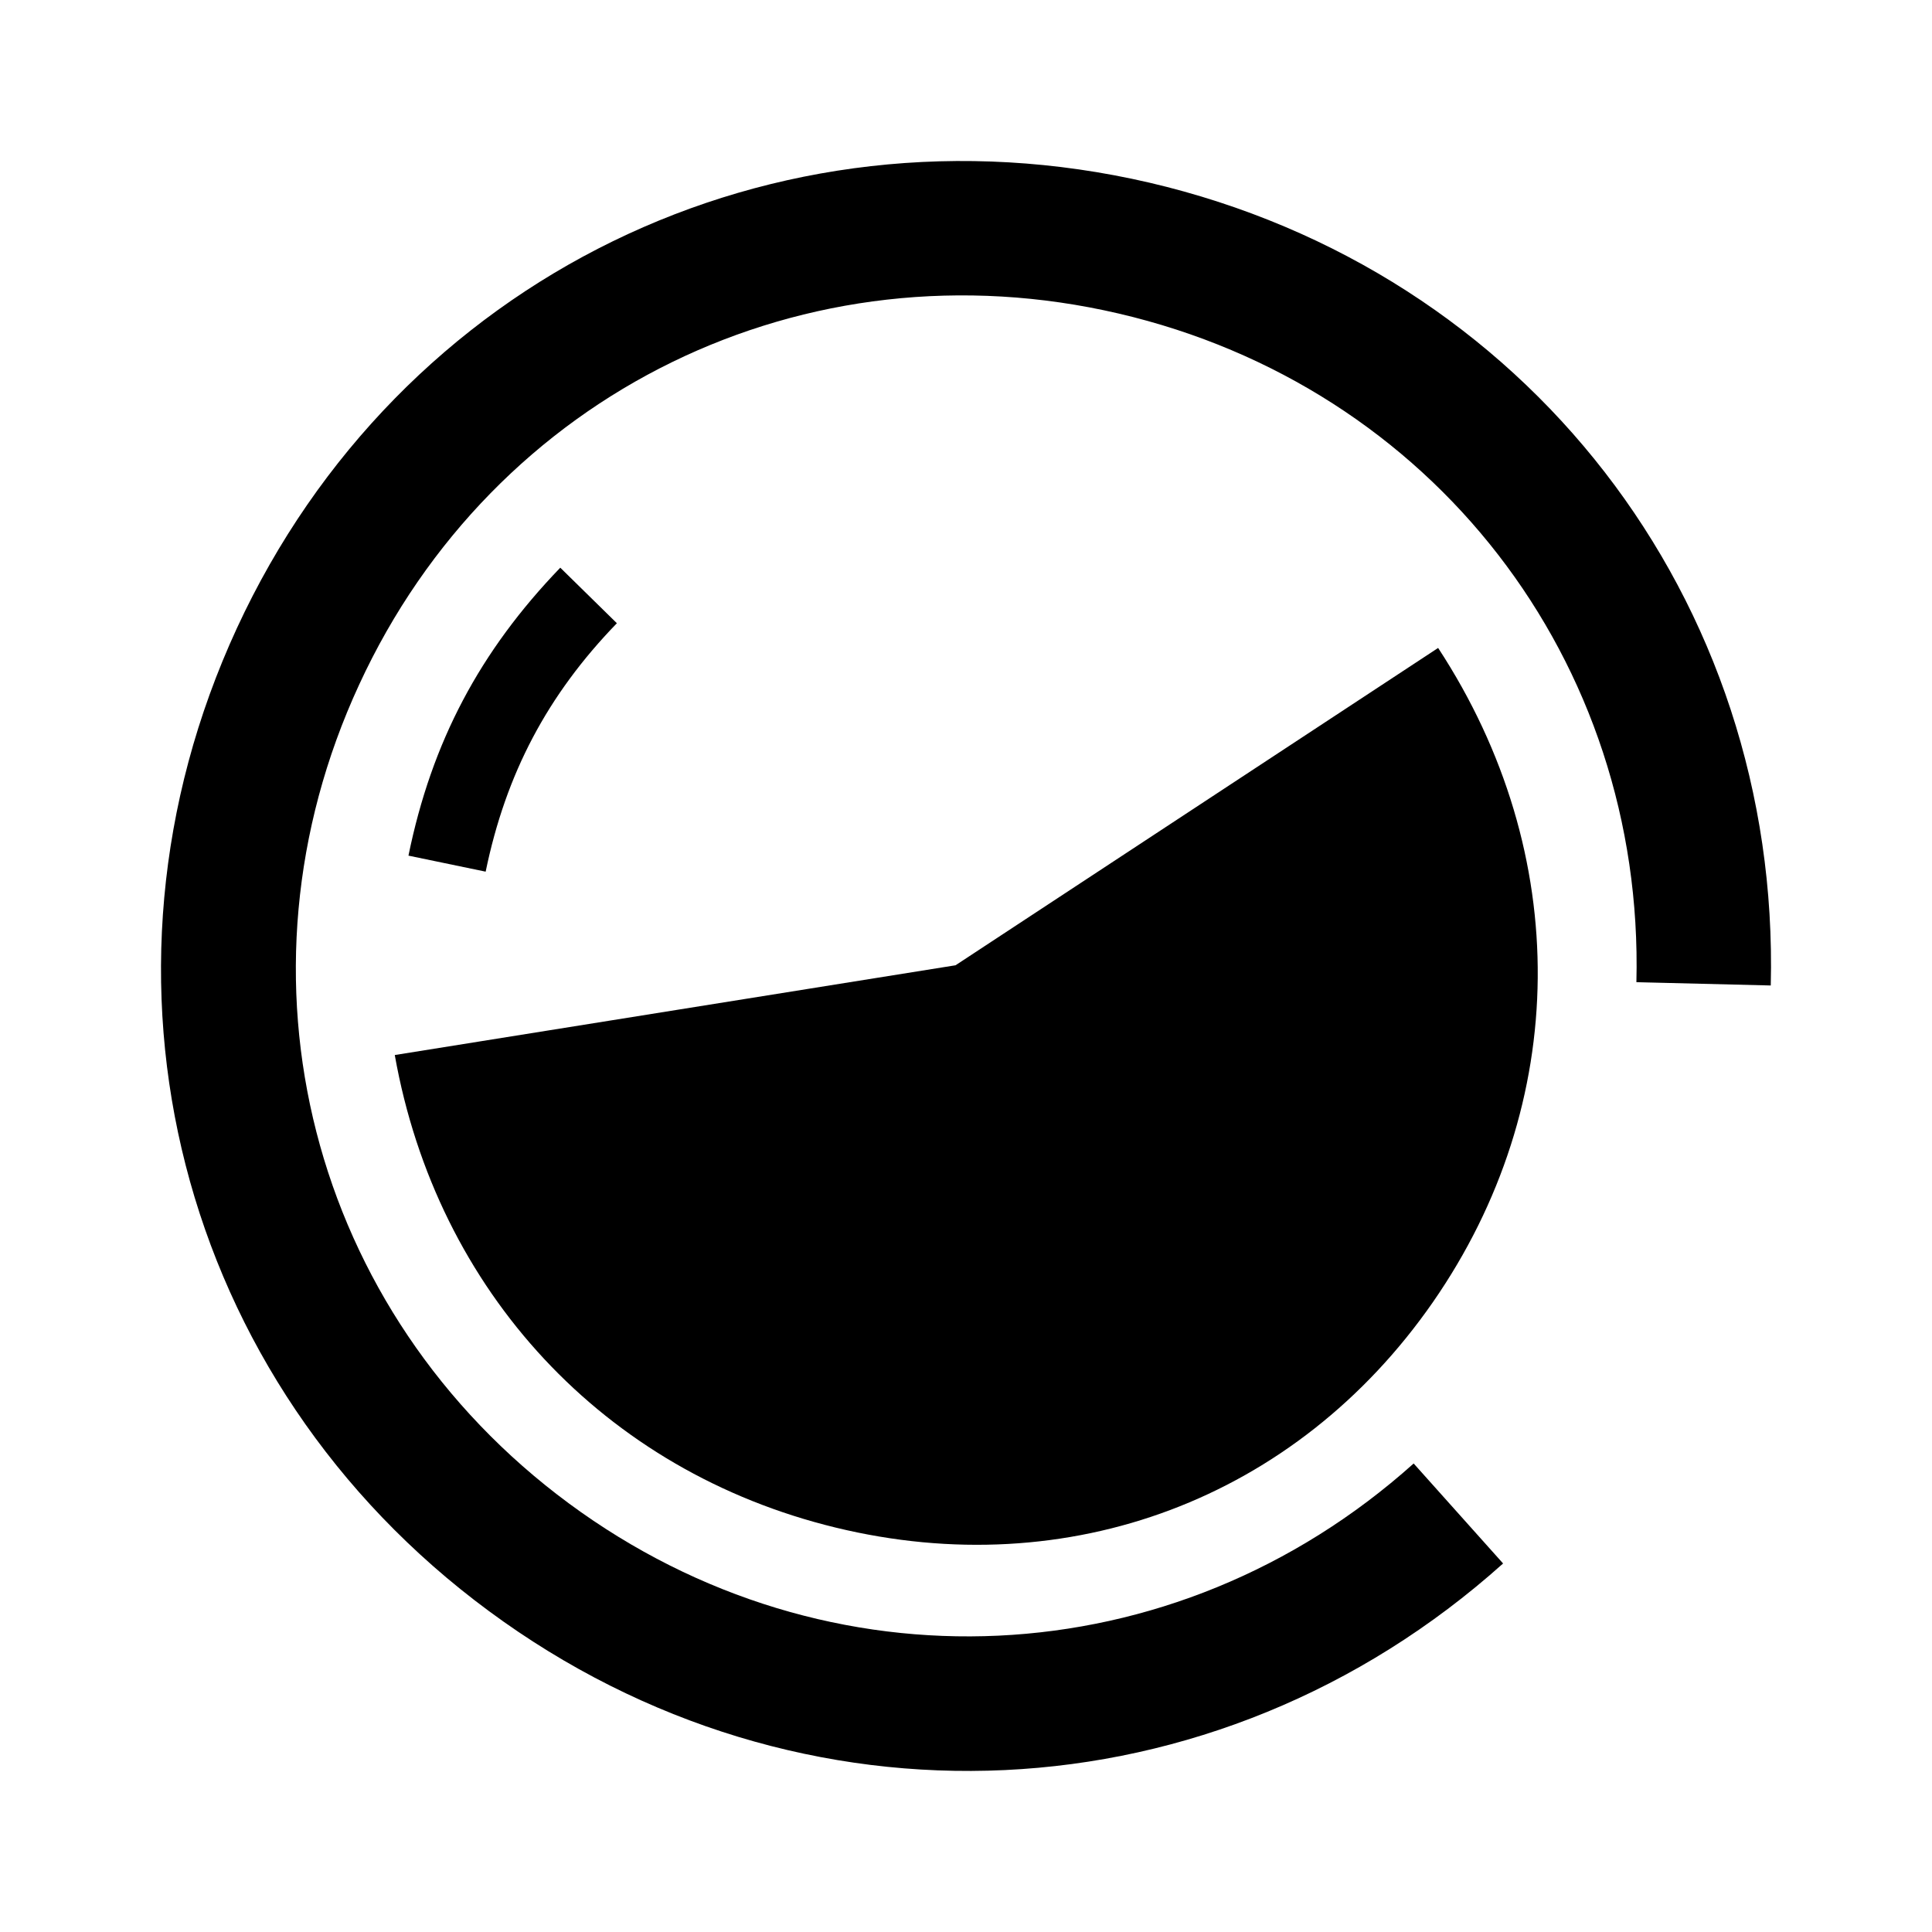
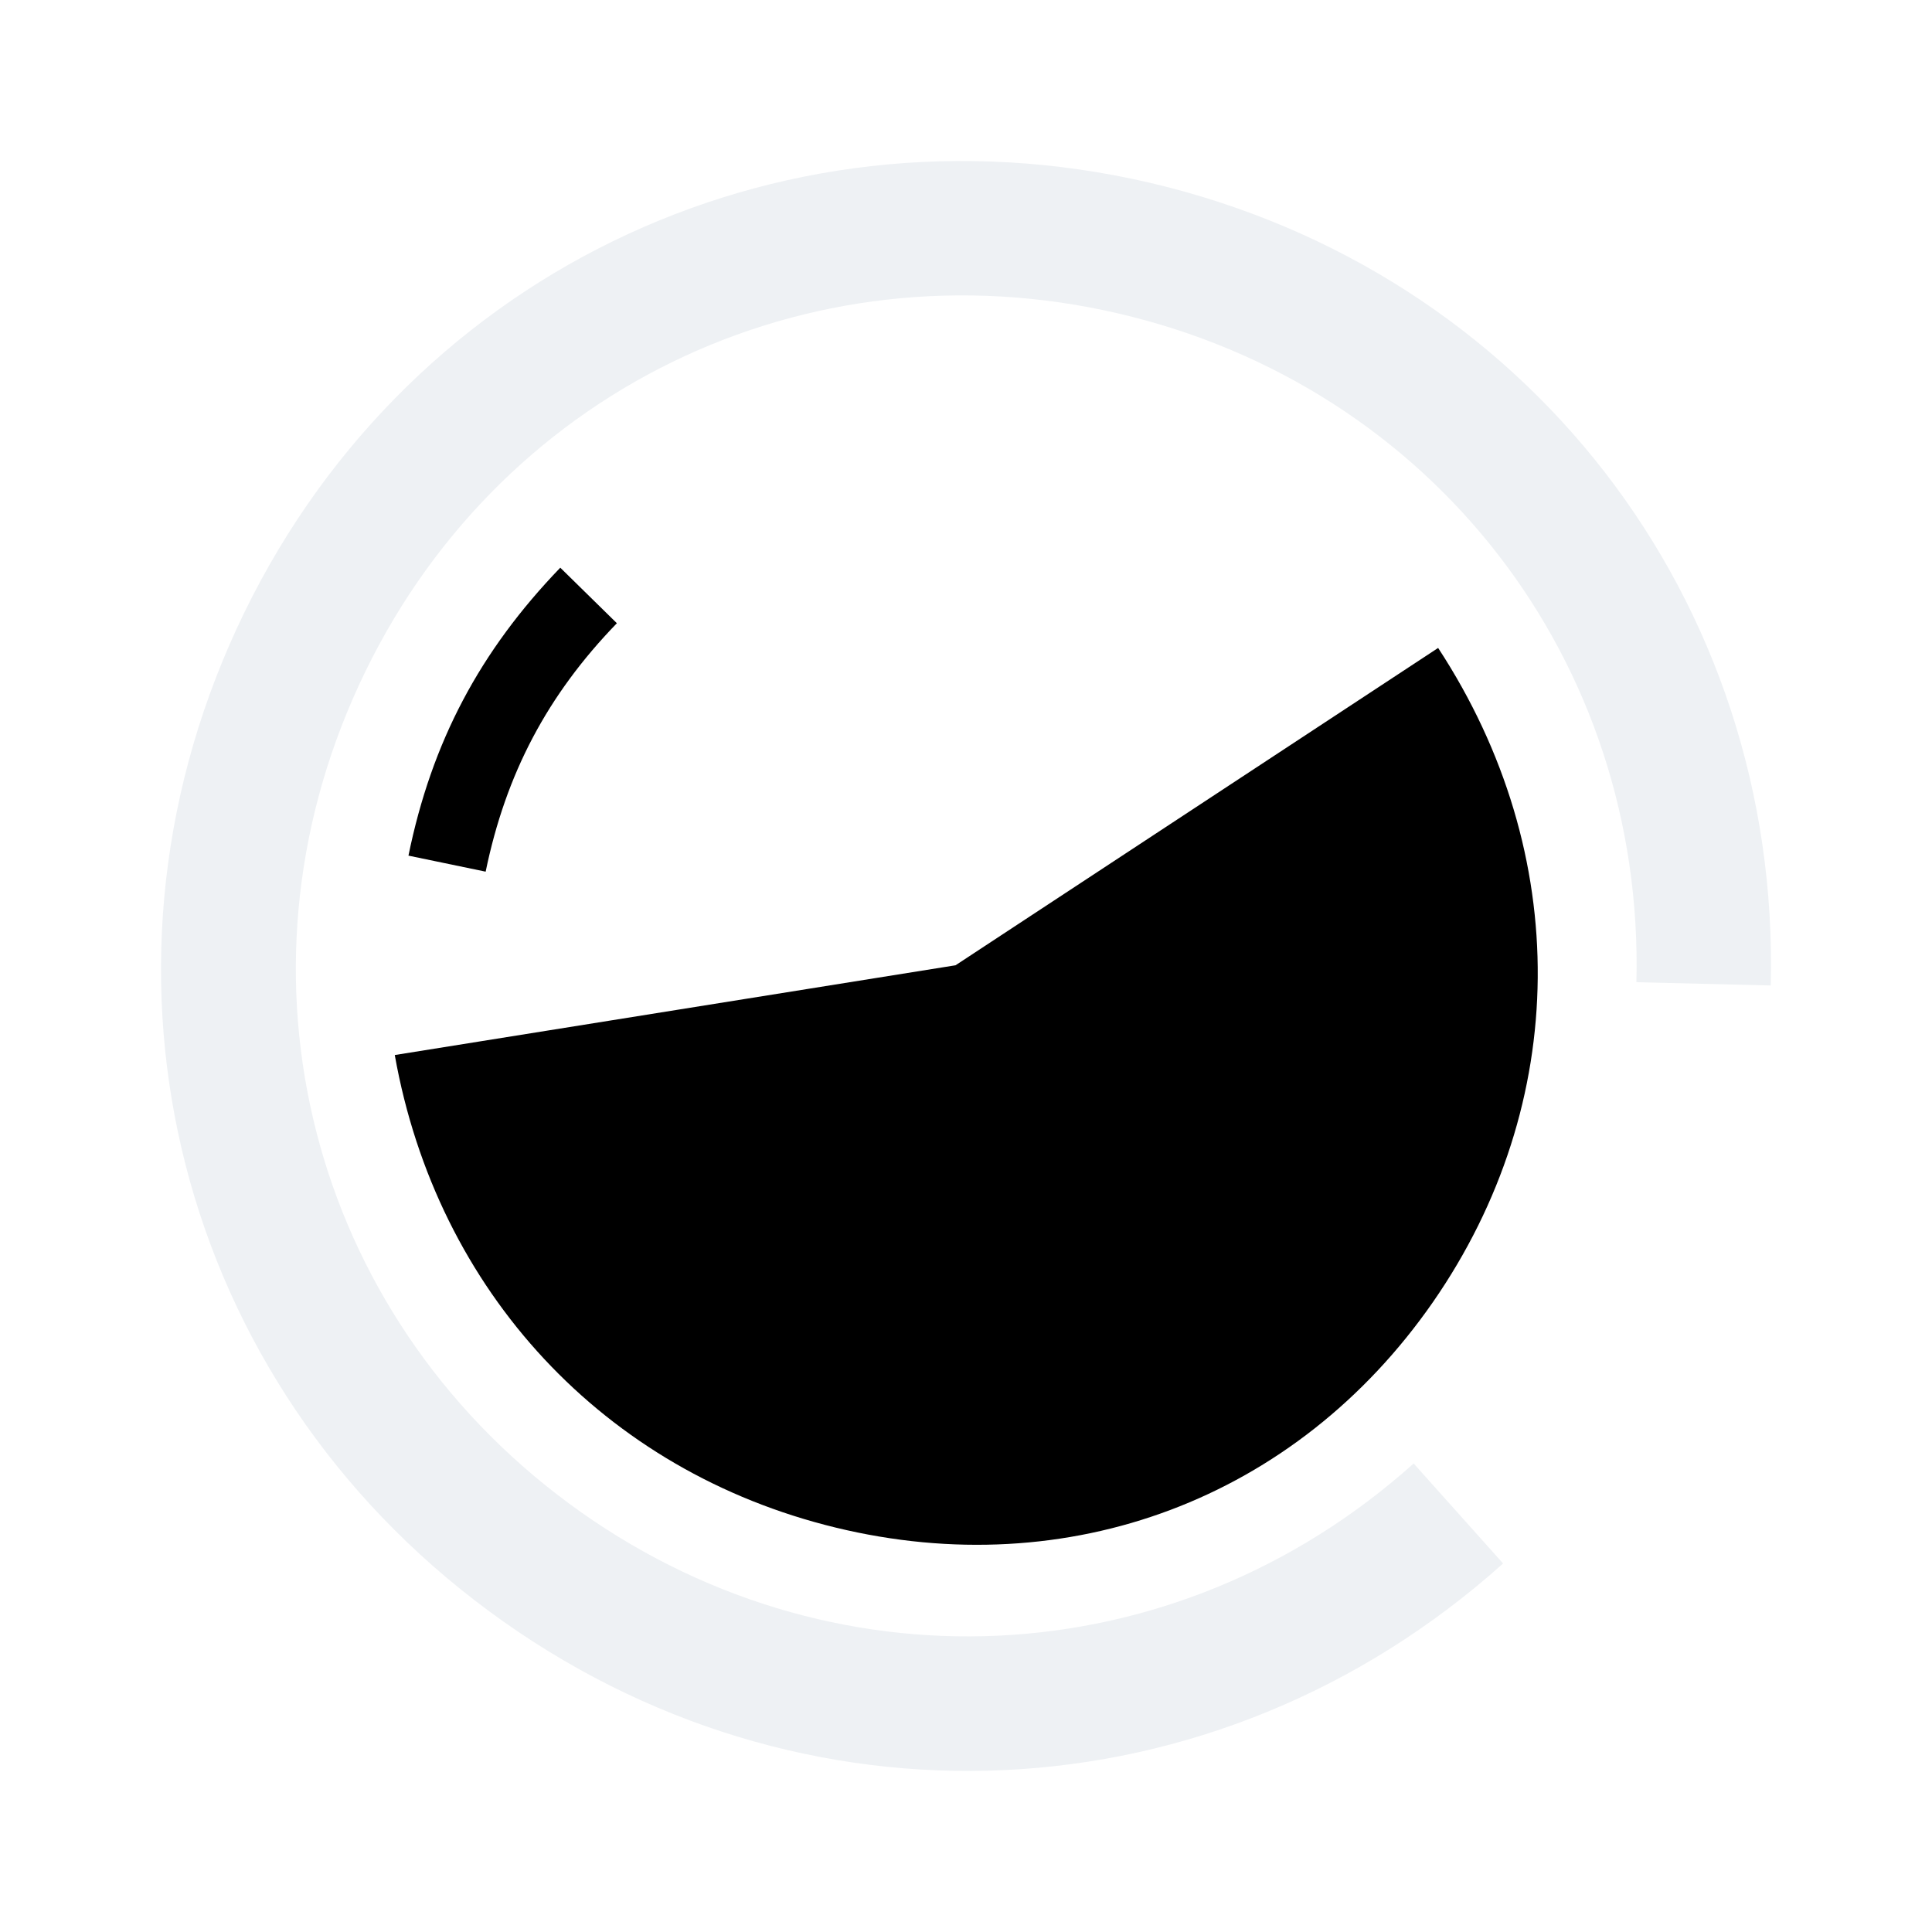
<svg xmlns="http://www.w3.org/2000/svg" viewBox="0 0 24 24">
  <path d="M6.033,10.828 C6.284,9.611 6.8,8.633 7.663,7.742 L6.96,7.052 C5.961,8.089 5.363,9.215 5.074,10.629 L6.033,10.828 M11.87,11.991 L4.904,13.106 C5.427,16.045 7.505,18.278 10.38,18.976 C13.275,19.68 16.101,18.622 17.8,16.176 C19.51,13.711 19.541,10.609 17.865,8.049 L11.87,11.991" id="path-1" />
-   <path d="M17.561,18.18 L18.672,19.422 C15.101,22.623 9.937,22.868 6.073,20.013 C2.214,17.166 0.931,12.161 2.943,7.803 C4.954,3.452 9.604,1.184 14.278,2.269 C18.954,3.361 22.117,7.448 21.997,12.242 L20.328,12.201 C20.427,8.205 17.791,4.803 13.897,3.895 C10.007,2.988 6.135,4.875 4.461,8.506 C2.784,12.133 3.854,16.303 7.067,18.676 C10.283,21.05 14.584,20.848 17.561,18.18" id="path-3" />
+   <path fill="#eef1f4" d="M17.561,18.18 L18.672,19.422 C15.101,22.623 9.937,22.868 6.073,20.013 C2.214,17.166 0.931,12.161 2.943,7.803 C4.954,3.452 9.604,1.184 14.278,2.269 C18.954,3.361 22.117,7.448 21.997,12.242 L20.328,12.201 C20.427,8.205 17.791,4.803 13.897,3.895 C10.007,2.988 6.135,4.875 4.461,8.506 C2.784,12.133 3.854,16.303 7.067,18.676 C10.283,21.05 14.584,20.848 17.561,18.18" id="path-3" />
</svg>
